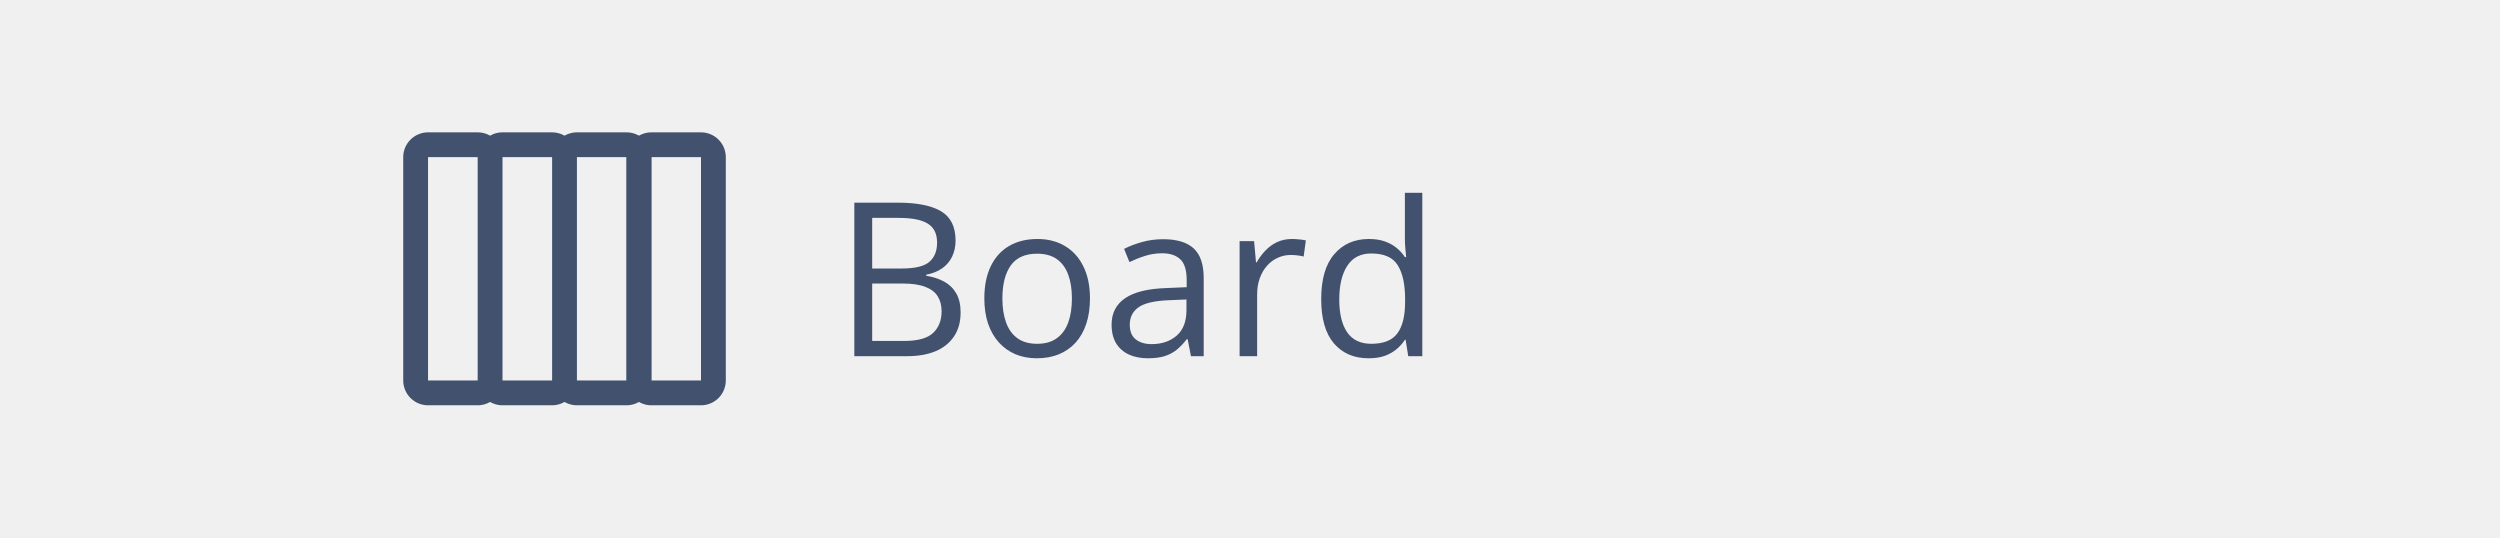
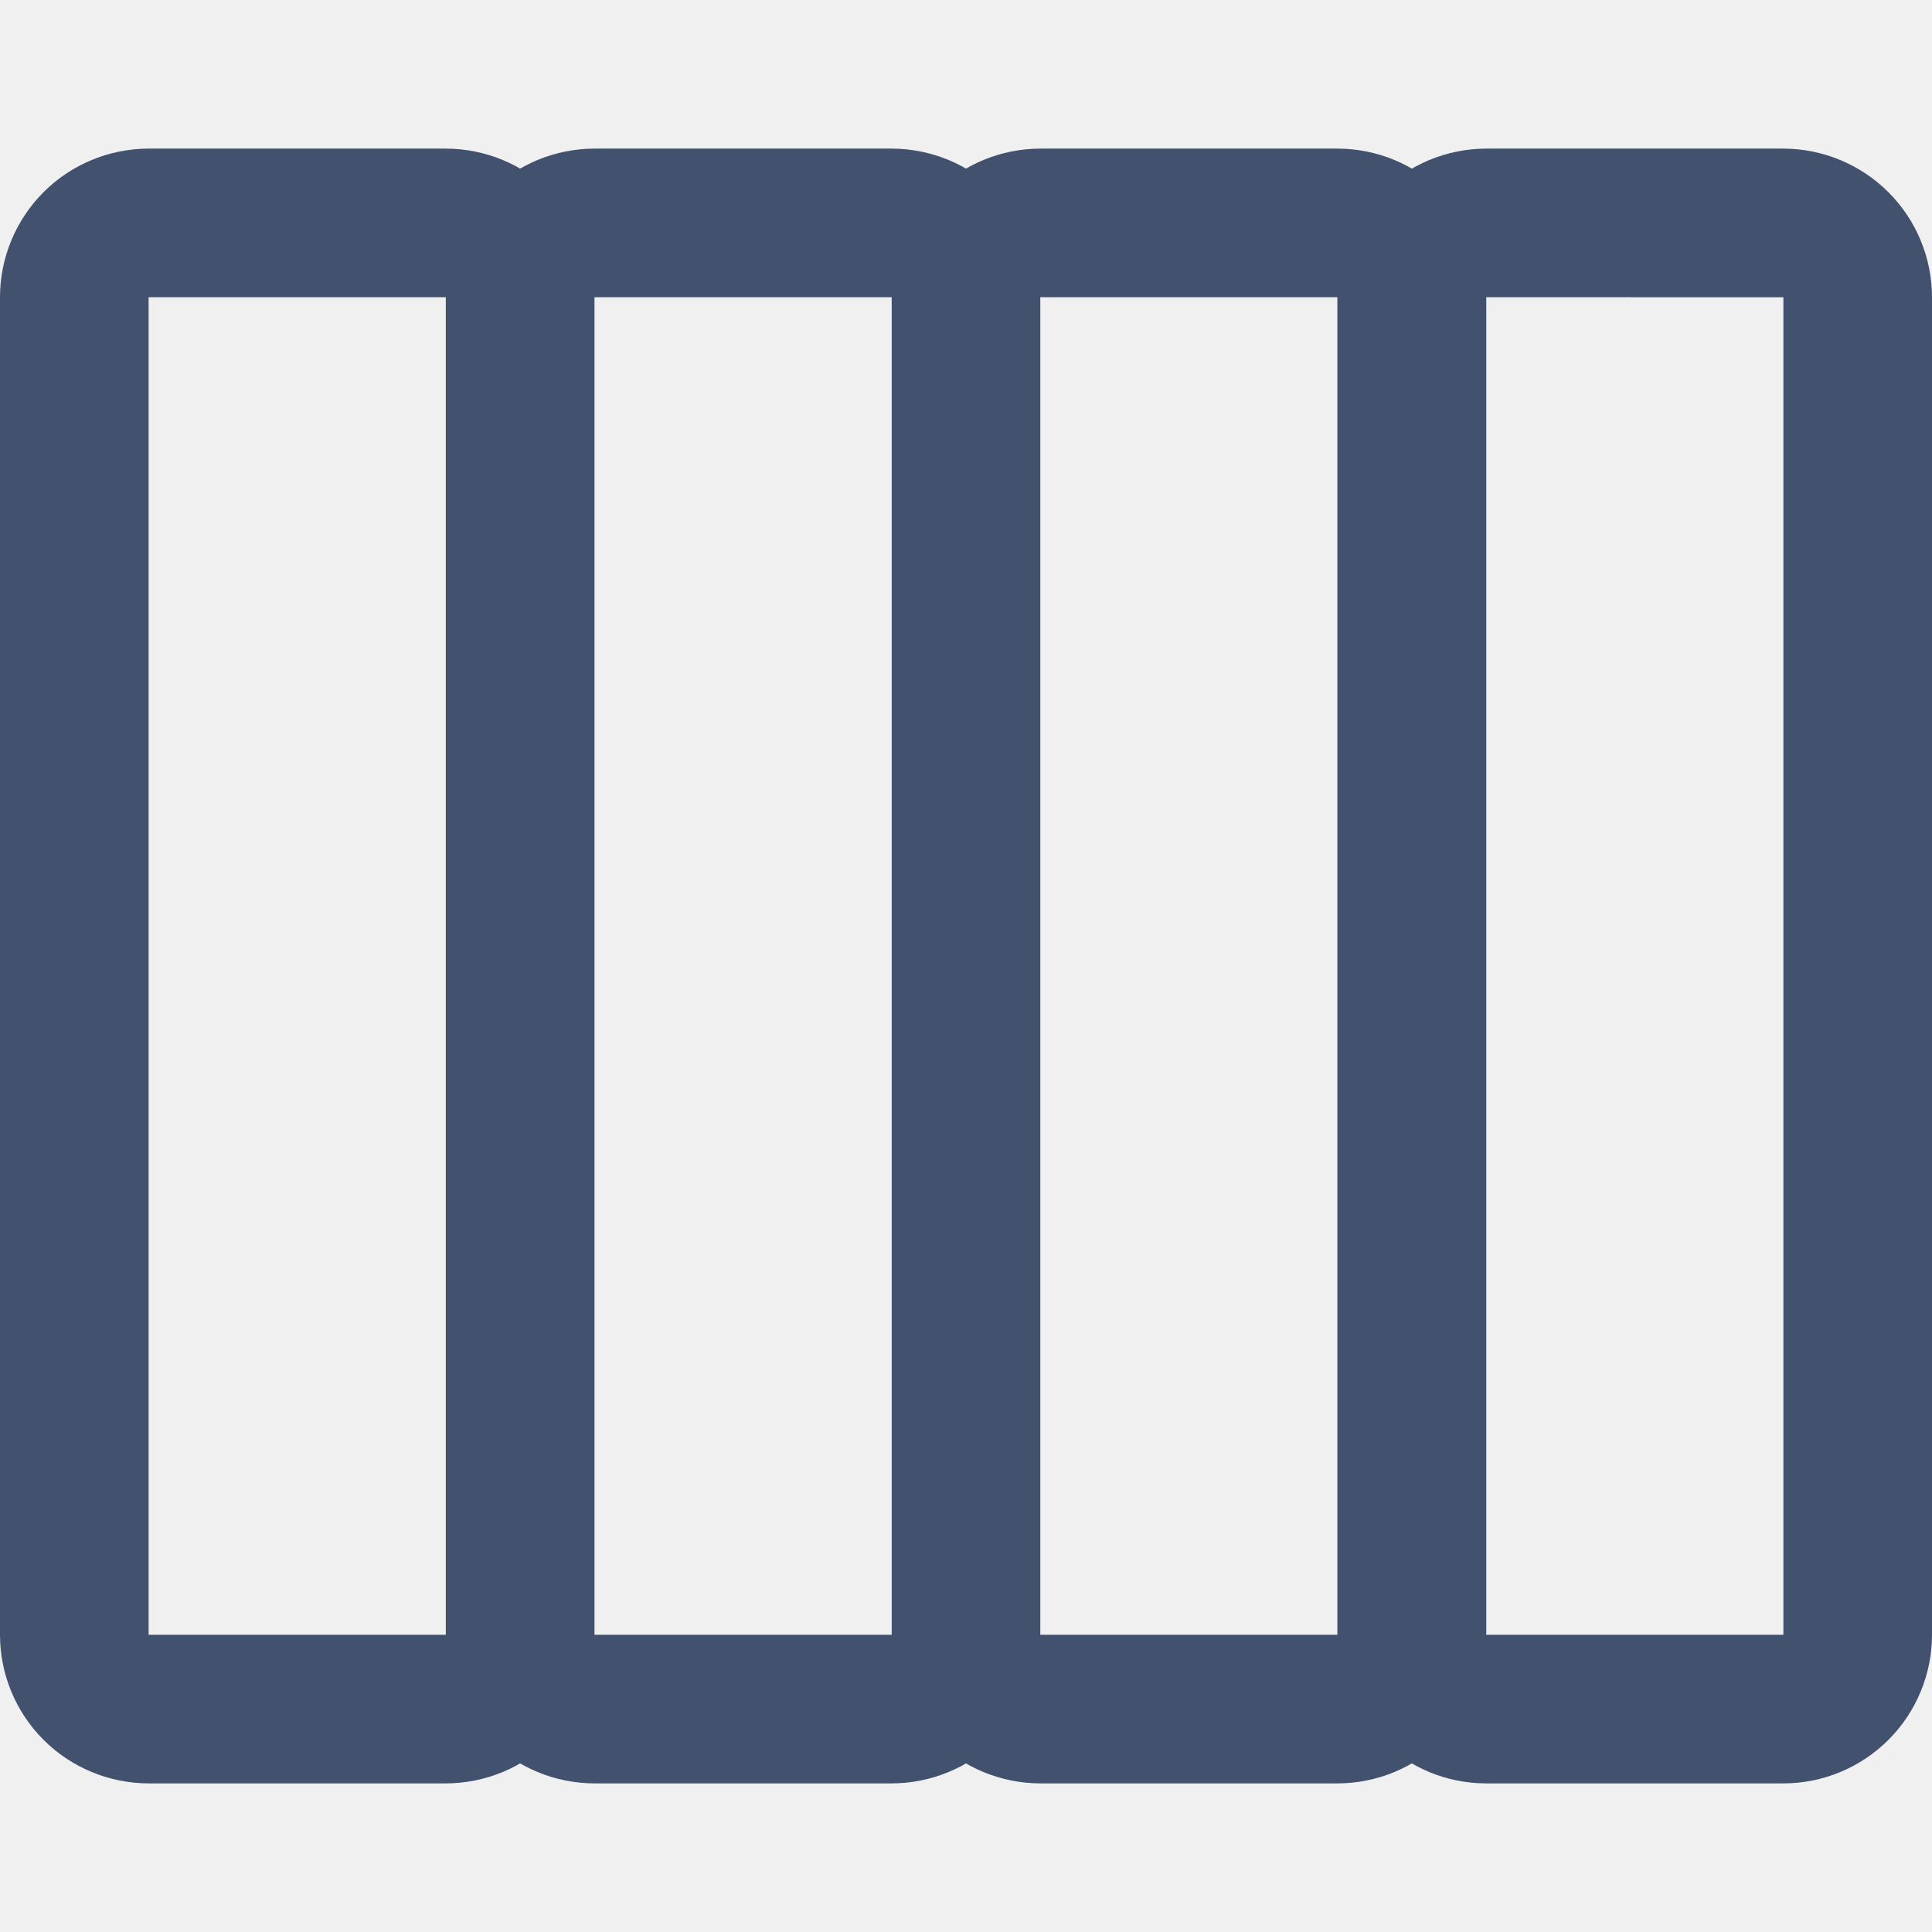
- <svg xmlns="http://www.w3.org/2000/svg" width="186" height="40" viewBox="0 0 186 40" fill="none">
-   <g clip-path="url(#clip0_602_3682)">
-     <path d="M48.462 11.692L48.462 28.308C48.461 28.797 48.266 29.267 47.92 29.613C47.574 29.959 47.105 30.153 46.615 30.154L42.923 30.154C42.434 30.153 41.964 29.959 41.618 29.613C41.272 29.267 41.077 28.797 41.077 28.308L41.077 11.692C41.077 11.203 41.272 10.733 41.618 10.387C41.964 10.041 42.434 9.847 42.923 9.846L46.615 9.846C47.105 9.847 47.574 10.041 47.92 10.387C48.266 10.733 48.461 11.203 48.462 11.692ZM42.923 28.308L46.615 28.308L46.615 11.692L42.923 11.692L42.923 28.308ZM42.923 11.692L42.923 28.308C42.923 28.797 42.728 29.267 42.382 29.613C42.036 29.959 41.566 30.153 41.077 30.154L37.385 30.154C36.895 30.153 36.426 29.959 36.08 29.613C35.734 29.267 35.539 28.797 35.538 28.308L35.538 11.692C35.539 11.203 35.734 10.733 36.08 10.387C36.426 10.041 36.895 9.847 37.385 9.846L41.077 9.846C41.566 9.847 42.036 10.041 42.382 10.387C42.728 10.733 42.923 11.203 42.923 11.692ZM37.385 28.308L41.077 28.308L41.077 11.692L37.385 11.692L37.385 28.308ZM37.385 11.692L37.385 28.308C37.384 28.797 37.19 29.267 36.843 29.613C36.497 29.959 36.028 30.153 35.538 30.154L31.846 30.154C31.357 30.153 30.887 29.959 30.541 29.613C30.195 29.267 30 28.797 30 28.308L30 11.692C30 11.203 30.195 10.733 30.541 10.387C30.887 10.041 31.357 9.847 31.846 9.846L35.538 9.846C36.028 9.847 36.497 10.041 36.843 10.387C37.19 10.733 37.384 11.203 37.385 11.692ZM31.846 28.308L35.538 28.308L35.538 11.692L31.846 11.692L31.846 28.308Z" fill="#42526E" />
-     <path d="M54 11.693L54 28.308C53.999 28.797 53.805 29.267 53.459 29.613C53.113 29.959 52.643 30.154 52.154 30.154L48.462 30.154C47.972 30.154 47.503 29.959 47.157 29.613C46.81 29.267 46.616 28.797 46.615 28.308L46.615 11.692C46.616 11.203 46.81 10.734 47.157 10.388C47.503 10.041 47.972 9.847 48.462 9.846L52.154 9.846C52.643 9.847 53.113 10.041 53.459 10.388C53.805 10.734 53.999 11.203 54 11.693ZM48.462 28.308L52.154 28.308L52.154 11.693L48.462 11.692L48.462 28.308Z" fill="#42526E" />
-     <path d="M63.562 15.078H66.797C68.224 15.078 69.297 15.292 70.016 15.719C70.734 16.146 71.094 16.872 71.094 17.898C71.094 18.341 71.008 18.74 70.836 19.094C70.669 19.443 70.424 19.732 70.102 19.961C69.779 20.19 69.38 20.349 68.906 20.438V20.516C69.406 20.594 69.849 20.737 70.234 20.945C70.62 21.154 70.922 21.445 71.141 21.82C71.359 22.195 71.469 22.672 71.469 23.25C71.469 23.953 71.305 24.547 70.977 25.031C70.654 25.516 70.195 25.883 69.602 26.133C69.008 26.378 68.305 26.5 67.492 26.5H63.562V15.078ZM64.891 19.977H67.078C68.073 19.977 68.76 19.812 69.141 19.484C69.526 19.156 69.719 18.677 69.719 18.047C69.719 17.396 69.49 16.927 69.031 16.641C68.578 16.354 67.854 16.211 66.859 16.211H64.891V19.977ZM64.891 21.094V25.367H67.266C68.281 25.367 69 25.169 69.422 24.773C69.844 24.372 70.055 23.833 70.055 23.156C70.055 22.724 69.958 22.354 69.766 22.047C69.578 21.74 69.271 21.505 68.844 21.344C68.422 21.177 67.857 21.094 67.148 21.094H64.891ZM81.094 22.203C81.094 22.906 81.003 23.534 80.82 24.086C80.638 24.638 80.375 25.104 80.031 25.484C79.688 25.865 79.271 26.156 78.781 26.359C78.297 26.557 77.747 26.656 77.133 26.656C76.56 26.656 76.034 26.557 75.555 26.359C75.081 26.156 74.669 25.865 74.32 25.484C73.977 25.104 73.708 24.638 73.516 24.086C73.328 23.534 73.234 22.906 73.234 22.203C73.234 21.266 73.393 20.469 73.711 19.812C74.029 19.151 74.482 18.648 75.07 18.305C75.664 17.956 76.37 17.781 77.188 17.781C77.969 17.781 78.651 17.956 79.234 18.305C79.823 18.654 80.279 19.159 80.602 19.82C80.93 20.477 81.094 21.271 81.094 22.203ZM74.578 22.203C74.578 22.891 74.669 23.487 74.852 23.992C75.034 24.497 75.315 24.888 75.695 25.164C76.076 25.44 76.565 25.578 77.164 25.578C77.758 25.578 78.245 25.44 78.625 25.164C79.01 24.888 79.294 24.497 79.477 23.992C79.659 23.487 79.75 22.891 79.75 22.203C79.75 21.521 79.659 20.932 79.477 20.438C79.294 19.938 79.013 19.552 78.633 19.281C78.253 19.01 77.76 18.875 77.156 18.875C76.266 18.875 75.612 19.169 75.195 19.758C74.784 20.346 74.578 21.162 74.578 22.203ZM86.539 17.797C87.56 17.797 88.318 18.026 88.812 18.484C89.307 18.943 89.555 19.674 89.555 20.68V26.5H88.609L88.359 25.234H88.297C88.057 25.547 87.807 25.81 87.547 26.023C87.287 26.232 86.984 26.391 86.641 26.5C86.302 26.604 85.885 26.656 85.391 26.656C84.87 26.656 84.406 26.565 84 26.383C83.599 26.201 83.281 25.924 83.047 25.555C82.818 25.185 82.703 24.716 82.703 24.148C82.703 23.294 83.042 22.638 83.719 22.18C84.396 21.721 85.427 21.471 86.812 21.43L88.289 21.367V20.844C88.289 20.104 88.13 19.586 87.812 19.289C87.495 18.992 87.047 18.844 86.469 18.844C86.021 18.844 85.594 18.909 85.188 19.039C84.781 19.169 84.396 19.323 84.031 19.5L83.633 18.516C84.018 18.318 84.461 18.148 84.961 18.008C85.461 17.867 85.987 17.797 86.539 17.797ZM88.273 22.281L86.969 22.336C85.901 22.378 85.148 22.552 84.711 22.859C84.273 23.167 84.055 23.602 84.055 24.164C84.055 24.654 84.203 25.016 84.5 25.25C84.797 25.484 85.19 25.602 85.68 25.602C86.44 25.602 87.062 25.391 87.547 24.969C88.031 24.547 88.273 23.914 88.273 23.07V22.281ZM96.117 17.781C96.289 17.781 96.469 17.792 96.656 17.812C96.844 17.828 97.01 17.852 97.156 17.883L96.992 19.086C96.852 19.049 96.695 19.021 96.523 19C96.352 18.979 96.19 18.969 96.039 18.969C95.695 18.969 95.37 19.039 95.062 19.18C94.76 19.315 94.495 19.513 94.266 19.773C94.037 20.029 93.857 20.338 93.727 20.703C93.596 21.062 93.531 21.463 93.531 21.906V26.5H92.227V17.938H93.305L93.445 19.516H93.5C93.677 19.198 93.891 18.909 94.141 18.648C94.391 18.383 94.68 18.172 95.008 18.016C95.341 17.859 95.711 17.781 96.117 17.781ZM101.82 26.656C100.737 26.656 99.878 26.287 99.242 25.547C98.612 24.807 98.297 23.708 98.297 22.25C98.297 20.776 98.62 19.664 99.266 18.914C99.912 18.159 100.771 17.781 101.844 17.781C102.297 17.781 102.693 17.841 103.031 17.961C103.37 18.081 103.661 18.242 103.906 18.445C104.151 18.643 104.357 18.87 104.523 19.125H104.617C104.596 18.963 104.576 18.742 104.555 18.461C104.534 18.18 104.523 17.951 104.523 17.773V14.344H105.82V26.5H104.773L104.578 25.281H104.523C104.362 25.537 104.156 25.768 103.906 25.977C103.661 26.185 103.367 26.352 103.023 26.477C102.685 26.596 102.284 26.656 101.82 26.656ZM102.023 25.578C102.94 25.578 103.589 25.318 103.969 24.797C104.349 24.276 104.539 23.503 104.539 22.477V22.242C104.539 21.154 104.357 20.318 103.992 19.734C103.633 19.151 102.977 18.859 102.023 18.859C101.227 18.859 100.63 19.167 100.234 19.781C99.838 20.391 99.641 21.224 99.641 22.281C99.641 23.333 99.836 24.146 100.227 24.719C100.622 25.292 101.221 25.578 102.023 25.578Z" fill="#42526E" />
-   </g>
-   <defs>
-     <clipPath id="clip0_602_3682">
-       <rect width="186" height="40" fill="white" />
-     </clipPath>
-   </defs>
+ <svg xmlns="http://www.w3.org/2000/svg" width="24" height="24" viewBox="0 0 24 24" fill="none">
+   <path d="M18.462 3.692L18.462 20.308C18.461 20.797 18.266 21.267 17.92 21.613C17.574 21.959 17.105 22.153 16.615 22.154L12.923 22.154C12.434 22.153 11.964 21.959 11.618 21.613C11.272 21.267 11.077 20.797 11.077 20.308L11.077 3.692C11.077 3.203 11.272 2.734 11.618 2.387C11.964 2.041 12.434 1.847 12.923 1.846L16.615 1.846C17.105 1.847 17.574 2.041 17.92 2.387C18.266 2.734 18.461 3.203 18.462 3.692ZM12.923 20.308L16.615 20.308L16.615 3.692L12.923 3.692L12.923 20.308ZM12.923 3.692L12.923 20.308C12.923 20.797 12.728 21.267 12.382 21.613C12.036 21.959 11.566 22.153 11.077 22.154L7.385 22.154C6.895 22.153 6.426 21.959 6.08 21.613C5.734 21.267 5.539 20.797 5.538 20.308L5.538 3.692C5.539 3.203 5.734 2.734 6.08 2.387C6.426 2.041 6.895 1.847 7.385 1.846L11.077 1.846C11.566 1.847 12.036 2.041 12.382 2.387C12.728 2.734 12.923 3.203 12.923 3.692ZM7.385 20.308L11.077 20.308L11.077 3.692L7.385 3.692L7.385 20.308ZM7.385 3.692L7.385 20.308C7.384 20.797 7.189 21.267 6.843 21.613C6.497 21.959 6.028 22.153 5.538 22.154L1.846 22.154C1.357 22.153 0.887 21.959 0.541 21.613C0.195 21.267 0 20.797 -8.07075e-08 20.308L-8.06989e-07 3.692C0 3.203 0.195 2.734 0.541 2.387C0.887 2.041 1.357 1.847 1.846 1.846L5.538 1.846C6.028 1.847 6.497 2.041 6.843 2.387C7.189 2.734 7.384 3.203 7.385 3.692ZM1.846 20.308L5.538 20.308L5.538 3.692L1.846 3.692L1.846 20.308Z" fill="#42526E" />
+   <path d="M24 3.693L24 20.308C24 20.797 23.805 21.267 23.459 21.613C23.113 21.959 22.643 22.154 22.154 22.154L18.462 22.154C17.972 22.154 17.503 21.959 17.157 21.613C16.811 21.267 16.616 20.797 16.615 20.308L16.615 3.692C16.616 3.203 16.811 2.734 17.157 2.388C17.503 2.042 17.972 1.847 18.462 1.846L22.154 1.846C22.643 1.847 23.113 2.042 23.459 2.388C23.805 2.734 24 3.203 24 3.693ZM18.462 20.308L22.154 20.308L22.154 3.693L18.462 3.692L18.462 20.308Z" fill="#42526E" />
</svg>
